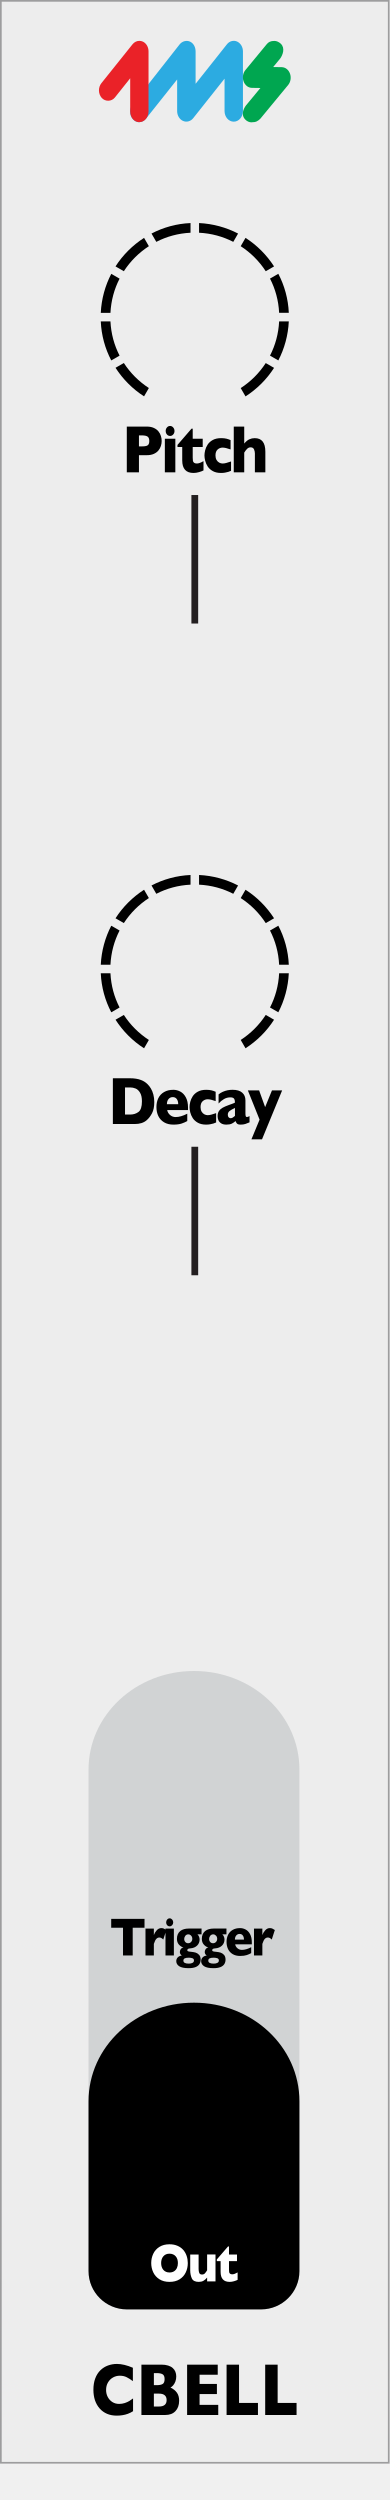
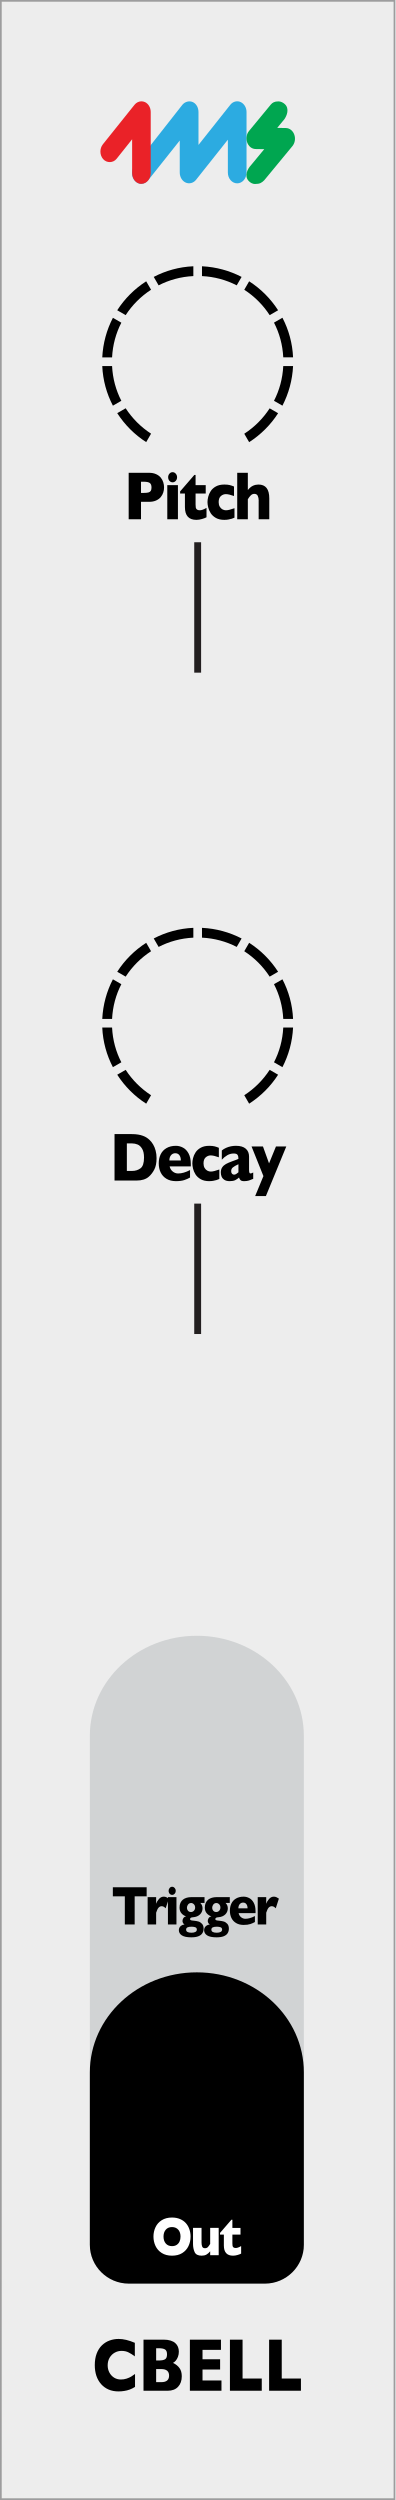
- <svg xmlns="http://www.w3.org/2000/svg" width="57.6" height="369.63" viewBox="0 0 57.6 369.63" version="1.1" id="svg41">
+ <svg xmlns="http://www.w3.org/2000/svg" width="20.32mm" height="128.5mm" viewBox="0 0 76.8 485.669" version="1.1" id="svg41">
  <defs id="defs4">
    <clipPath id="clippath">
-       <rect x="14.9" y="32.98" width="27.8" height="25.62" style="fill: none;" id="rect1" />
+       <rect x="14.9" y="32.98" width="27.8" height="25.62" style="fill:none" id="rect1" />
    </clipPath>
    <clipPath id="clippath-1">
-       <rect x="14.9" y="32.98" width="27.8" height="25.62" style="fill: none;" id="rect2" />
+       <rect x="14.9" y="32.98" width="27.8" height="25.62" style="fill:none" id="rect2" />
    </clipPath>
    <clipPath id="clippath-2">
-       <rect x="14.9" y="129.37" width="27.8" height="25.62" style="fill: none;" id="rect3" />
+       <rect x="14.9" y="129.37" width="27.8" height="25.62" style="fill:none" id="rect3" />
    </clipPath>
    <clipPath id="clippath-3">
-       <rect x="14.9" y="129.37" width="27.8" height="25.62" style="fill: none;" id="rect4" />
+       <rect x="14.9" y="129.37" width="27.8" height="25.62" style="fill:none" id="rect4" />
    </clipPath>
  </defs>
-   <g id="faceplate">
+   <g id="faceplate" transform="scale(1.333341)">
    <g id="g5">
-       <rect x=".13" y=".13" width="57.35" height="364" style="fill: #ededed;" id="rect5" />
-       <path d="M57.35.25v363.75H.25V.25h57.1M57.6,0H0v364.25h57.6V0h0Z" style="fill: #9d9d9e;" id="path5" />
+       <rect x="0.13" y="0.13" width="57.35" height="364" style="fill:#ededed" id="rect5" />
+       <path d="M 57.35,0.25 V 364 H 0.25 V 0.25 h 57.1 M 57.6,0 H 0 v 364.25 h 57.6 z" style="fill:#9d9d9e" id="path5" />
    </g>
-     <path d="M44.27,261.63c0-8.05-6.98-14.57-15.59-14.57s-15.59,6.53-15.59,14.57v54.4s0,0,0,0v19.77c0,3.11,2.55,5.65,5.67,5.65h19.84c3.12,0,5.67-2.54,5.67-5.65v-19.77s0,0,0,0v-54.39Z" style="fill: #d1d3d4;" id="path6" />
-     <path d="M44.27,310.67c0-8.05-6.98-14.57-15.59-14.57s-15.59,6.53-15.59,14.57v5.36s0,0,0,0v19.77c0,3.11,2.55,5.65,5.67,5.65h19.84c3.12,0,5.67-2.54,5.67-5.65v-19.77s0,0,0,0v-5.35Z" id="path7" />
-     <g id="pips_-_fewest" data-name="pips - fewest">
-       <g style="clip-path: url(#clippath);" clip-path="url(#clippath)" id="g18">
-         <g style="clip-path: url(#clippath-1);" clip-path="url(#clippath-1)" id="g17">
-           <path d="M34.49,35.76l.71-1.23c-1.74-.9-3.7-1.45-5.77-1.55v1.43c1.81.09,3.53.56,5.06,1.35" id="path8" />
-           <path d="M39.29,40.1l1.23-.71c-1.09-1.69-2.53-3.14-4.22-4.22l-.71,1.23c1.48.96,2.74,2.22,3.7,3.7" id="path9" />
-           <path d="M22.01,36.4l-.71-1.23c-1.69,1.09-3.14,2.53-4.22,4.22l1.23.71c.96-1.48,2.22-2.74,3.7-3.7" id="path10" />
-           <path d="M41.27,46.25h1.43c-.09-2.07-.64-4.03-1.55-5.77l-1.23.71c.79,1.53,1.26,3.24,1.35,5.06" id="path11" />
-           <path d="M28.17,34.41v-1.43c-2.07.09-4.03.64-5.77,1.55l.71,1.23c1.53-.79,3.24-1.26,5.06-1.35" id="path12" />
-           <path d="M18.31,53.67l-1.23.71c1.09,1.69,2.53,3.14,4.22,4.22l.71-1.23c-1.48-.96-2.74-2.22-3.7-3.7" id="path13" />
-           <path d="M35.59,57.38l.71,1.23c1.69-1.09,3.14-2.53,4.22-4.22l-1.23-.71c-.96,1.48-2.22,2.74-3.7,3.7" id="path14" />
-           <path d="M41.27,47.52c-.09,1.81-.56,3.53-1.35,5.06l1.23.71c.9-1.74,1.45-3.7,1.55-5.77h-1.43Z" id="path15" />
-           <path d="M16.33,47.52h-1.43c.09,2.07.64,4.03,1.55,5.77l1.23-.71c-.79-1.53-1.26-3.24-1.35-5.06" id="path16" />
-           <path d="M17.68,41.2l-1.23-.71c-.9,1.74-1.45,3.7-1.55,5.77h1.43c.09-1.81.56-3.53,1.35-5.06" id="path17" />
+     <path d="m 44.27,252.901 c 0,-8.05 -6.98,-14.57 -15.59,-14.57 -8.61,0 -15.59,6.53 -15.59,14.57 v 54.4 c 0,0 0,0 0,0 v 19.77 c 0,3.11 2.55,5.65 5.67,5.65 H 38.6 c 3.12,0 5.67,-2.54 5.67,-5.65 v -19.77 c 0,0 0,0 0,0 v -54.39 z" style="fill:#d1d3d4" id="path6" />
+     <path d="m 44.27,301.941 c 0,-8.05 -6.98,-14.57 -15.59,-14.57 -8.61,0 -15.59,6.53 -15.59,14.57 v 5.36 c 0,0 0,0 0,0 v 19.77 c 0,3.11 2.55,5.65 5.67,5.65 H 38.6 c 3.12,0 5.67,-2.54 5.67,-5.65 v -19.77 c 0,0 0,0 0,0 v -5.35 z" id="path7" />
+     <g id="pips_-_fewest" data-name="pips - fewest" transform="translate(0,5.815542)">
+       <g clip-path="url(#clippath)" id="g18">
+         <g clip-path="url(#clippath-1)" id="g17">
+           <path d="m 34.49,35.76 0.71,-1.23 c -1.74,-0.9 -3.7,-1.45 -5.77,-1.55 v 1.43 c 1.81,0.09 3.53,0.56 5.06,1.35" id="path8" />
+           <path d="m 39.29,40.1 1.23,-0.71 C 39.43,37.7 37.99,36.25 36.3,35.17 l -0.71,1.23 c 1.48,0.96 2.74,2.22 3.7,3.7" id="path9" />
+           <path d="M 22.01,36.4 21.3,35.17 c -1.69,1.09 -3.14,2.53 -4.22,4.22 l 1.23,0.71 c 0.96,-1.48 2.22,-2.74 3.7,-3.7" id="path10" />
+           <path d="m 41.27,46.25 h 1.43 c -0.09,-2.07 -0.64,-4.03 -1.55,-5.77 l -1.23,0.71 c 0.79,1.53 1.26,3.24 1.35,5.06" id="path11" />
+           <path d="m 28.17,34.41 v -1.43 c -2.07,0.09 -4.03,0.64 -5.77,1.55 l 0.71,1.23 c 1.53,-0.79 3.24,-1.26 5.06,-1.35" id="path12" />
+           <path d="m 18.31,53.67 -1.23,0.71 c 1.09,1.69 2.53,3.14 4.22,4.22 l 0.71,-1.23 c -1.48,-0.96 -2.74,-2.22 -3.7,-3.7" id="path13" />
+           <path d="m 35.59,57.38 0.71,1.23 c 1.69,-1.09 3.14,-2.53 4.22,-4.22 l -1.23,-0.71 c -0.96,1.48 -2.22,2.74 -3.7,3.7" id="path14" />
+           <path d="m 41.27,47.52 c -0.09,1.81 -0.56,3.53 -1.35,5.06 l 1.23,0.71 c 0.9,-1.74 1.45,-3.7 1.55,-5.77 z" id="path15" />
+           <path d="M 16.33,47.52 H 14.9 c 0.09,2.07 0.64,4.03 1.55,5.77 l 1.23,-0.71 c -0.79,-1.53 -1.26,-3.24 -1.35,-5.06" id="path16" />
+           <path d="m 17.68,41.2 -1.23,-0.71 c -0.9,1.74 -1.45,3.7 -1.55,5.77 h 1.43 c 0.09,-1.81 0.56,-3.53 1.35,-5.06" id="path17" />
        </g>
      </g>
    </g>
-     <path d="m 6.709,-4.639 q 0,0.376 -0.132,0.737 -0.127,0.356 -0.415,0.669 -0.288,0.308 -0.781,0.503 -0.488,0.19 -1.152,0.19 H 2.891 V 0 H 0.85 V -6.768 H 4.229 q 0.664,0 1.152,0.195 0.493,0.195 0.781,0.508 0.288,0.312 0.415,0.679 0.132,0.366 0.132,0.747 z m -2.08,0.01 q 0,-0.483 -0.288,-0.659 Q 4.058,-5.469 3.32,-5.469 H 2.891 v 1.631 h 0.439 q 0.508,0 0.781,-0.063 0.273,-0.063 0.396,-0.234 0.122,-0.171 0.122,-0.493 z m 4.234,-1.489 q 0,0.308 -0.22,0.522 -0.22,0.215 -0.522,0.215 -0.205,0 -0.376,-0.098 -0.166,-0.098 -0.264,-0.264 -0.098,-0.171 -0.098,-0.376 0,-0.303 0.215,-0.522 0.215,-0.22 0.522,-0.22 0.303,0 0.522,0.22 0.22,0.22 0.22,0.522 z M 9.004,0 H 7.242 v -4.971 h 1.763 z m 4.732,-0.288 q -0.273,0.132 -0.757,0.254 -0.479,0.122 -0.918,0.122 -1.899,0 -1.899,-1.855 V -3.75 H 9.366 v -0.308 l 2.358,-2.402 h 0.2 v 1.489 h 1.68 V -3.75 h -1.68 v 1.592 q 0,0.278 0.034,0.449 0.034,0.171 0.19,0.288 0.161,0.112 0.483,0.112 0.42,0 1.104,-0.352 z m 4.629,0.059 q -0.22,0.083 -0.464,0.156 -0.244,0.068 -0.552,0.112 -0.303,0.049 -0.664,0.049 -0.815,0 -1.382,-0.273 -0.562,-0.278 -0.869,-0.693 Q 14.132,-1.299 14.015,-1.733 13.898,-2.168 13.898,-2.5 q 0,-0.332 0.117,-0.767 0.122,-0.435 0.42,-0.84 0.298,-0.405 0.859,-0.679 0.566,-0.273 1.392,-0.273 0.552,0 0.898,0.078 0.347,0.078 0.703,0.21 v 1.382 q -0.859,-0.273 -1.343,-0.273 -0.469,0 -0.835,0.283 -0.361,0.283 -0.361,0.879 0,0.396 0.181,0.669 0.181,0.269 0.459,0.396 0.278,0.127 0.557,0.127 0.264,0 0.601,-0.078 0.337,-0.078 0.82,-0.225 z M 24.128,0 h -1.758 v -2.578 q 0,-0.029 0,-0.054 0.005,-0.029 0.005,-0.117 0,-0.356 -0.151,-0.654 -0.151,-0.298 -0.576,-0.298 -0.332,0 -0.586,0.225 -0.254,0.22 -0.483,0.557 V 0 h -1.758 v -6.768 h 1.758 v 2.51 q 0.435,-0.464 0.859,-0.63 0.425,-0.171 0.903,-0.171 1.787,0 1.787,2.007 z" id="text18" style="font-weight:700;font-size:10px;font-family:GillSans-Bold, 'Gill Sans';letter-spacing:-0.04em" transform="translate(18 69.84) scale(.88 1)" aria-label="Pitch" />
-     <g id="pips_-_fewest-2" data-name="pips - fewest">
-       <g style="clip-path: url(#clippath-2);" clip-path="url(#clippath-2)" id="g28">
-         <g style="clip-path: url(#clippath-3);" clip-path="url(#clippath-3)" id="g27">
-           <path d="M34.49,132.15l.71-1.23c-1.74-.9-3.7-1.45-5.77-1.55v1.43c1.81.09,3.53.56,5.06,1.35" id="path18" />
-           <path d="M39.29,136.48l1.23-.71c-1.09-1.69-2.53-3.14-4.22-4.22l-.71,1.23c1.48.96,2.74,2.22,3.7,3.7" id="path19" />
-           <path d="M22.01,132.78l-.71-1.23c-1.69,1.09-3.14,2.53-4.22,4.22l1.23.71c.96-1.48,2.22-2.74,3.7-3.7" id="path20" />
-           <path d="M41.27,142.64h1.43c-.09-2.07-.64-4.03-1.55-5.77l-1.23.71c.79,1.53,1.26,3.24,1.35,5.06" id="path21" />
-           <path d="M28.17,130.8v-1.43c-2.07.09-4.03.64-5.77,1.55l.71,1.23c1.53-.79,3.24-1.26,5.06-1.35" id="path22" />
-           <path d="M18.31,150.06l-1.23.71c1.09,1.69,2.53,3.14,4.22,4.22l.71-1.23c-1.48-.96-2.74-2.22-3.7-3.7" id="path23" />
-           <path d="M35.59,153.76l.71,1.23c1.69-1.09,3.14-2.53,4.22-4.22l-1.23-.71c-.96,1.48-2.22,2.74-3.7,3.7" id="path24" />
-           <path d="M41.27,143.9c-.09,1.81-.56,3.53-1.35,5.06l1.23.71c.9-1.74,1.45-3.7,1.55-5.77h-1.43Z" id="path25" />
-           <path d="M16.33,143.9h-1.43c.09,2.07.64,4.03,1.55,5.77l1.23-.71c-.79-1.53-1.26-3.24-1.35-5.06" id="path26" />
-           <path d="M17.68,137.58l-1.23-.71c-.9,1.74-1.45,3.7-1.55,5.77h1.43c.09-1.81.56-3.53,1.35-5.06" id="path27" />
+     <path d="m 23.904,71.017 q 0,0.376 -0.116,0.737 -0.112,0.356 -0.365,0.669 -0.254,0.308 -0.688,0.503 -0.43,0.19 -1.014,0.19 H 20.544 v 2.539 h -1.796 v -6.768 h 2.973 q 0.584,0 1.014,0.195 0.434,0.195 0.688,0.508 0.254,0.312 0.365,0.679 0.116,0.366 0.116,0.747 z m -1.83,0.01 q 0,-0.483 -0.254,-0.659 -0.249,-0.181 -0.898,-0.181 H 20.544 v 1.631 h 0.387 q 0.447,0 0.688,-0.063 0.241,-0.063 0.348,-0.234 0.107,-0.171 0.107,-0.493 z m 3.726,-1.489 q 0,0.308 -0.193,0.522 -0.193,0.215 -0.46,0.215 -0.18,0 -0.331,-0.098 -0.146,-0.098 -0.232,-0.264 -0.086,-0.171 -0.086,-0.376 0,-0.303 0.189,-0.522 0.189,-0.22 0.46,-0.22 0.266,0 0.46,0.22 0.193,0.22 0.193,0.522 z m 0.125,6.118 h -1.551 v -4.971 h 1.551 z m 4.164,-0.288 q -0.241,0.132 -0.666,0.254 -0.421,0.122 -0.808,0.122 -1.671,0 -1.671,-1.855 v -1.982 h -0.7 v -0.308 l 2.075,-2.402 h 0.176 v 1.489 h 1.478 v 1.221 h -1.478 v 1.592 q 0,0.278 0.03,0.449 0.03,0.171 0.168,0.288 0.142,0.112 0.425,0.112 0.37,0 0.971,-0.352 z m 4.074,0.059 q -0.193,0.083 -0.408,0.156 -0.215,0.068 -0.486,0.112 -0.266,0.049 -0.584,0.049 -0.718,0 -1.216,-0.273 -0.494,-0.278 -0.765,-0.693 -0.266,-0.42 -0.37,-0.854 -0.103,-0.435 -0.103,-0.767 0,-0.332 0.103,-0.767 0.107,-0.435 0.37,-0.84 0.262,-0.405 0.756,-0.679 0.498,-0.273 1.225,-0.273 0.486,0 0.791,0.078 0.305,0.078 0.619,0.21 v 1.382 q -0.756,-0.273 -1.182,-0.273 -0.412,0 -0.735,0.283 -0.318,0.283 -0.318,0.879 0,0.396 0.159,0.669 0.159,0.269 0.404,0.396 0.245,0.127 0.49,0.127 0.232,0 0.529,-0.078 0.296,-0.078 0.722,-0.225 z m 5.071,0.229 h -1.547 v -2.578 q 0,-0.029 0,-0.054 0.004,-0.029 0.004,-0.117 0,-0.356 -0.133,-0.654 -0.133,-0.298 -0.507,-0.298 -0.292,0 -0.516,0.225 -0.223,0.22 -0.425,0.557 v 2.92 h -1.547 v -6.768 h 1.547 v 2.51 q 0.382,-0.464 0.756,-0.63 0.374,-0.171 0.795,-0.171 1.573,0 1.573,2.007 z" id="text18" style="font-weight:700;font-size:10px;font-family:GillSans-Bold, 'Gill Sans';letter-spacing:-0.04em;stroke-width:0.938" aria-label="Pitch" />
+     <g id="pips_-_fewest-2" data-name="pips - fewest" transform="translate(0,5.815542)">
+       <g clip-path="url(#clippath-2)" id="g28">
+         <g clip-path="url(#clippath-3)" id="g27">
+           <path d="m 34.49,132.15 0.71,-1.23 c -1.74,-0.9 -3.7,-1.45 -5.77,-1.55 v 1.43 c 1.81,0.09 3.53,0.56 5.06,1.35" id="path18" />
+           <path d="m 39.29,136.48 1.23,-0.71 c -1.09,-1.69 -2.53,-3.14 -4.22,-4.22 l -0.71,1.23 c 1.48,0.96 2.74,2.22 3.7,3.7" id="path19" />
+           <path d="m 22.01,132.78 -0.71,-1.23 c -1.69,1.09 -3.14,2.53 -4.22,4.22 l 1.23,0.71 c 0.96,-1.48 2.22,-2.74 3.7,-3.7" id="path20" />
+           <path d="m 41.27,142.64 h 1.43 c -0.09,-2.07 -0.64,-4.03 -1.55,-5.77 l -1.23,0.71 c 0.79,1.53 1.26,3.24 1.35,5.06" id="path21" />
+           <path d="m 28.17,130.8 v -1.43 c -2.07,0.09 -4.03,0.64 -5.77,1.55 l 0.71,1.23 c 1.53,-0.79 3.24,-1.26 5.06,-1.35" id="path22" />
+           <path d="m 18.31,150.06 -1.23,0.71 c 1.09,1.69 2.53,3.14 4.22,4.22 l 0.71,-1.23 c -1.48,-0.96 -2.74,-2.22 -3.7,-3.7" id="path23" />
+           <path d="m 35.59,153.76 0.71,1.23 c 1.69,-1.09 3.14,-2.53 4.22,-4.22 l -1.23,-0.71 c -0.96,1.48 -2.22,2.74 -3.7,3.7" id="path24" />
+           <path d="m 41.27,143.9 c -0.09,1.81 -0.56,3.53 -1.35,5.06 l 1.23,0.71 c 0.9,-1.74 1.45,-3.7 1.55,-5.77 z" id="path25" />
+           <path d="M 16.33,143.9 H 14.9 c 0.09,2.07 0.64,4.03 1.55,5.77 l 1.23,-0.71 c -0.79,-1.53 -1.26,-3.24 -1.35,-5.06" id="path26" />
+           <path d="m 17.68,137.58 -1.23,-0.71 c -0.9,1.74 -1.45,3.7 -1.55,5.77 h 1.43 c 0.09,-1.81 0.56,-3.53 1.35,-5.06" id="path27" />
        </g>
      </g>
    </g>
-     <path d="M 5.871,-4.098 H 3.887 V 0 H 2.258 v -4.098 h -1.984 v -1.316 h 5.598 z m 3.668,0.336 -0.52,1.41 Q 8.7,-2.656 8.371,-2.656 q -0.297,0 -0.516,0.203 -0.215,0.199 -0.414,0.742 V 0 h -1.406 v -3.977 h 1.406 v 0.961 q 0.133,-0.355 0.469,-0.691 0.336,-0.34 0.789,-0.34 0.238,0 0.414,0.07 0.18,0.07 0.426,0.215 z m 1.153,-1.133 q 0,0.246 -0.176,0.418 -0.176,0.172 -0.418,0.172 -0.164,0 -0.301,-0.078 -0.133,-0.078 -0.211,-0.211 -0.078,-0.137 -0.078,-0.301 0,-0.242 0.172,-0.418 0.172,-0.176 0.418,-0.176 0.242,0 0.418,0.176 0.176,0.176 0.176,0.418 z M 10.805,0 H 9.395 v -3.977 h 1.41 z m 4.649,-3.129 H 14.759 q 0.367,0.32 0.367,0.785 0,0.246 -0.105,0.473 -0.102,0.227 -0.305,0.402 -0.199,0.176 -0.496,0.289 -0.293,0.109 -0.672,0.133 -0.488,0.02 -0.488,0.262 0,0.094 0.062,0.137 0.062,0.043 0.195,0.066 0.137,0.02 0.457,0.047 0.363,0.031 0.676,0.109 0.312,0.078 0.582,0.328 0.27,0.25 0.27,0.715 0,0.371 -0.203,0.656 -0.199,0.285 -0.648,0.445 -0.449,0.16 -1.188,0.16 -1.062,0 -1.562,-0.285 -0.496,-0.285 -0.496,-0.762 0,-0.129 0.062,-0.297 Q 11.333,0.367 11.54,0.211 11.751,0.055 12.149,0 12.009,-0.051 11.907,-0.195 11.806,-0.344 11.806,-0.504 q 0,-0.207 0.141,-0.41 0.145,-0.203 0.465,-0.262 -0.445,-0.117 -0.77,-0.441 -0.324,-0.324 -0.324,-0.84 0,-0.391 0.148,-0.684 0.152,-0.293 0.418,-0.477 0.266,-0.184 0.617,-0.27 0.352,-0.09 0.77,-0.09 h 2.184 z m -1.555,0.672 q 0,-0.301 -0.207,-0.48 -0.203,-0.184 -0.457,-0.184 -0.324,0 -0.512,0.219 -0.184,0.219 -0.184,0.461 0,0.168 0.078,0.312 0.082,0.145 0.227,0.234 0.148,0.086 0.352,0.086 0.305,0 0.504,-0.191 0.199,-0.191 0.199,-0.457 z m 0.281,3.199 q 0,-0.262 -0.281,-0.34 -0.277,-0.074 -0.574,-0.074 -0.488,0 -0.707,0.102 -0.215,0.105 -0.215,0.332 0,0.445 0.898,0.445 0.402,0 0.641,-0.117 0.238,-0.113 0.238,-0.348 z m 5.457,-3.871 h -0.695 q 0.367,0.32 0.367,0.785 0,0.246 -0.105,0.473 -0.102,0.227 -0.305,0.402 -0.199,0.176 -0.496,0.289 -0.293,0.109 -0.672,0.133 -0.488,0.02 -0.488,0.262 0,0.094 0.062,0.137 0.062,0.043 0.195,0.066 0.137,0.02 0.457,0.047 0.363,0.031 0.676,0.109 0.312,0.078 0.582,0.328 0.27,0.25 0.27,0.715 0,0.371 -0.203,0.656 -0.199,0.285 -0.648,0.445 -0.449,0.16 -1.188,0.16 -1.062,0 -1.562,-0.285 -0.496,-0.285 -0.496,-0.762 0,-0.129 0.062,-0.297 Q 15.517,0.367 15.724,0.211 15.935,0.055 16.333,0 16.193,-0.051 16.091,-0.195 15.99,-0.344 15.99,-0.504 q 0,-0.207 0.141,-0.41 0.145,-0.203 0.465,-0.262 -0.445,-0.117 -0.77,-0.441 -0.324,-0.324 -0.324,-0.84 0,-0.391 0.148,-0.684 0.152,-0.293 0.418,-0.477 0.266,-0.184 0.617,-0.27 0.352,-0.09 0.77,-0.09 h 2.184 z m -1.555,0.672 q 0,-0.301 -0.207,-0.48 -0.203,-0.184 -0.457,-0.184 -0.324,0 -0.512,0.219 -0.184,0.219 -0.184,0.461 0,0.168 0.078,0.312 0.082,0.145 0.227,0.234 0.148,0.086 0.352,0.086 0.305,0 0.504,-0.191 0.199,-0.191 0.199,-0.457 z m 0.281,3.199 q 0,-0.262 -0.281,-0.34 -0.277,-0.074 -0.574,-0.074 -0.488,0 -0.707,0.102 -0.215,0.105 -0.215,0.332 0,0.445 0.898,0.445 0.402,0 0.641,-0.117 0.238,-0.113 0.238,-0.348 z M 23.9,-1.648 h -2.801 q 0.082,0.363 0.402,0.594 0.32,0.23 0.727,0.23 0.711,0 1.57,-0.398 v 0.871 q -0.309,0.16 -0.75,0.293 -0.438,0.129 -1.117,0.129 -0.734,0 -1.25,-0.273 -0.516,-0.273 -0.773,-0.742 -0.254,-0.469 -0.254,-1.062 0,-0.586 0.254,-1.047 0.258,-0.465 0.773,-0.727 0.516,-0.266 1.25,-0.266 0.484,0 0.934,0.211 0.453,0.207 0.742,0.684 Q 23.9,-2.68 23.9,-1.93 Z M 22.58,-2.344 q 0,-0.383 -0.191,-0.609 -0.188,-0.23 -0.543,-0.23 -0.352,0 -0.57,0.234 Q 21.06,-2.719 21.06,-2.344 Z M 27.767,-3.762 27.248,-2.352 Q 26.928,-2.656 26.6,-2.656 q -0.297,0 -0.516,0.203 -0.215,0.199 -0.414,0.742 V 0 h -1.406 v -3.977 h 1.406 v 0.961 q 0.133,-0.355 0.469,-0.691 0.336,-0.34 0.789,-0.34 0.238,0 0.414,0.07 0.18,0.07 0.426,0.215 z" id="text28" style="font-weight:700;font-size:8px;font-family:GillSans-Bold, 'Gill Sans';letter-spacing:-0.04em" transform="translate(16.2 289.12) scale(.88 1)" aria-label="Trigger" />
-     <path d="m 6.473,-2.711 q 0,0.758 -0.352,1.395 -0.348,0.637 -1.039,1.012 -0.691,0.375 -1.684,0.375 -1.004,0 -1.699,-0.391 Q 1.004,-0.711 0.664,-1.348 0.328,-1.984 0.328,-2.711 q 0,-0.73 0.336,-1.363 Q 1,-4.711 1.695,-5.098 q 0.699,-0.391 1.703,-0.391 0.75,0 1.336,0.223 0.59,0.223 0.969,0.605 0.379,0.379 0.574,0.887 0.195,0.504 0.195,1.062 z m -1.664,0 q 0,-0.305 -0.09,-0.555 -0.09,-0.254 -0.273,-0.438 -0.18,-0.188 -0.441,-0.289 -0.262,-0.105 -0.605,-0.105 -0.656,0 -1.031,0.383 -0.375,0.383 -0.375,1.004 0,0.621 0.375,1.008 0.379,0.383 1.031,0.383 0.449,0 0.766,-0.176 0.316,-0.18 0.48,-0.492 0.164,-0.316 0.164,-0.723 z M 11.129,0 H 9.719 v -0.566 q -0.297,0.32 -0.625,0.48 -0.324,0.156 -0.781,0.156 -0.902,0 -1.168,-0.523 -0.266,-0.527 -0.266,-1.188 v -2.336 h 1.41 v 2.148 q 0,0.324 0.105,0.57 0.109,0.242 0.469,0.242 0.309,0 0.488,-0.176 0.18,-0.176 0.367,-0.449 v -2.336 h 1.41 z m 3.715,-0.23 q -0.219,0.105 -0.605,0.203 -0.383,0.098 -0.734,0.098 -1.52,0 -1.52,-1.484 V -3 H 11.348 V -3.246 L 13.235,-5.168 h 0.16 v 1.191 h 1.344 V -3 h -1.344 v 1.273 q 0,0.223 0.027,0.359 0.027,0.137 0.152,0.23 0.129,0.09 0.387,0.09 0.336,0 0.883,-0.281 z" id="text29" style="font-weight:700;font-size:8px;font-family:GillSans-Bold, 'Gill Sans';letter-spacing:-0.04em;fill:#ffffff" transform="translate(22.07 337.31) scale(.88 1)" aria-label="Out" />
-     <path d="M 7.6,-0.559 Q 7.138,-0.317 6.655,-0.172 6.171,-0.027 5.677,0.032 5.188,0.097 4.662,0.097 q -0.972,0 -1.746,-0.269 Q 2.148,-0.44 1.579,-0.961 1.015,-1.488 0.73,-2.186 0.451,-2.89 0.451,-3.728 q 0,-0.961 0.333,-1.681 0.333,-0.725 0.929,-1.203 0.602,-0.478 1.364,-0.704 0.768,-0.231 1.617,-0.231 1.268,0 2.874,0.564 v 1.977 q -0.553,-0.344 -1.096,-0.569 -0.537,-0.231 -1.268,-0.231 -0.65,0 -1.214,0.258 -0.564,0.258 -0.908,0.736 -0.344,0.478 -0.344,1.117 0,0.564 0.301,1.037 0.301,0.467 0.833,0.747 0.537,0.274 1.208,0.274 0.542,0 1.026,-0.129 Q 6.59,-1.901 6.918,-2.062 7.251,-2.224 7.6,-2.444 Z M 15.909,-2.111 q 0,0.961 -0.661,1.536 Q 14.593,0 13.412,0 H 9.109 v -7.444 h 3.599 q 0.698,0 1.214,0.134 0.521,0.134 0.838,0.371 0.317,0.231 0.473,0.548 0.156,0.317 0.156,0.693 0,0.408 -0.161,0.757 -0.161,0.344 -0.403,0.569 -0.236,0.22 -0.478,0.312 0.763,0.301 1.16,0.763 0.403,0.457 0.403,1.187 z m -2.621,-3.19 q 0,-0.537 -0.354,-0.714 -0.354,-0.177 -1.106,-0.177 h -0.473 v 1.783 h 0.483 q 0.768,0 1.106,-0.177 0.344,-0.177 0.344,-0.714 z m 0.365,3.099 q 0,-0.956 -1.386,-0.956 h -0.913 v 1.907 h 0.913 q 1.386,0 1.386,-0.951 z M 22.961,0 h -5.613 v -7.444 h 5.521 v 1.493 H 19.594 v 1.364 h 3.126 v 1.499 H 19.594 v 1.59 h 3.368 z m 7.16,0 h -5.656 v -7.444 h 2.245 v 5.661 h 3.411 z m 6.961,0 H 31.426 v -7.444 h 2.245 v 5.661 h 3.411 z" id="text30" style="font-weight:700;font-size:11px;font-family:GillSans-Bold, 'Gill Sans'" transform="translate(13.44 357.06) scale(.82 1)" aria-label="CBELL" />
-     <path d="m 7.808,-3.262 q 0,1.04 -0.381,1.67 Q 7.051,-0.962 6.538,-0.571 5.811,0 4.502,0 H 0.85 V -6.768 H 3.662 q 0.635,0 1.084,0.068 0.454,0.063 0.815,0.186 0.361,0.117 0.615,0.269 0.254,0.146 0.454,0.317 0.347,0.283 0.605,0.669 0.264,0.386 0.415,0.894 0.156,0.508 0.156,1.104 z m -2.075,-0.088 q 0,-0.825 -0.317,-1.284 -0.312,-0.464 -0.757,-0.62 -0.439,-0.156 -0.898,-0.156 H 2.891 v 4.009 h 0.869 q 0.801,0 1.387,-0.381 0.586,-0.381 0.586,-1.567 z m 7.745,1.289 H 9.976 q 0.103,0.454 0.503,0.742 0.4,0.288 0.908,0.288 0.889,0 1.963,-0.498 v 1.089 q -0.386,0.2 -0.938,0.366 -0.547,0.161 -1.396,0.161 -0.918,0 -1.563,-0.342 -0.645,-0.342 -0.967,-0.928 -0.317,-0.586 -0.317,-1.328 0,-0.732 0.317,-1.309 0.322,-0.581 0.967,-0.908 0.645,-0.332 1.563,-0.332 0.605,0 1.167,0.264 0.566,0.259 0.928,0.854 0.366,0.591 0.366,1.528 z m -1.65,-0.869 q 0,-0.479 -0.239,-0.762 -0.234,-0.288 -0.679,-0.288 -0.439,0 -0.713,0.293 -0.269,0.288 -0.269,0.757 z m 6.372,2.7 q -0.22,0.083 -0.464,0.156 -0.244,0.068 -0.552,0.112 -0.303,0.049 -0.664,0.049 -0.815,0 -1.382,-0.273 Q 14.576,-0.464 14.268,-0.879 13.966,-1.299 13.848,-1.733 13.731,-2.168 13.731,-2.5 q 0,-0.332 0.117,-0.767 0.122,-0.435 0.42,-0.84 0.298,-0.405 0.859,-0.679 0.566,-0.273 1.392,-0.273 0.552,0 0.898,0.078 0.347,0.078 0.703,0.21 v 1.382 q -0.859,-0.273 -1.343,-0.273 -0.469,0 -0.835,0.283 -0.361,0.283 -0.361,0.879 0,0.396 0.181,0.669 0.181,0.269 0.459,0.396 0.278,0.127 0.557,0.127 0.264,0 0.601,-0.078 0.337,-0.078 0.82,-0.225 z m 5.611,-0.02 q -0.386,0.151 -0.713,0.244 -0.327,0.093 -0.786,0.093 -0.435,0 -0.605,-0.151 -0.171,-0.156 -0.244,-0.376 -0.283,0.229 -0.63,0.381 -0.347,0.146 -0.908,0.146 -0.542,0 -0.879,-0.186 -0.332,-0.19 -0.469,-0.474 -0.132,-0.288 -0.132,-0.591 0,-0.459 0.229,-0.757 0.234,-0.303 0.625,-0.493 0.391,-0.19 1.035,-0.396 0.366,-0.117 0.552,-0.176 0.19,-0.063 0.283,-0.098 0.093,-0.034 0.195,-0.088 0,-0.361 -0.146,-0.566 -0.146,-0.205 -0.635,-0.205 -0.576,0 -1.069,0.254 -0.493,0.254 -0.903,0.654 v -1.348 q 0.327,-0.234 0.708,-0.381 0.381,-0.151 0.796,-0.225 0.415,-0.073 0.84,-0.073 1.079,0 1.621,0.42 0.547,0.415 0.547,1.147 v 1.919 q 0,0.273 0.049,0.41 0.054,0.132 0.19,0.132 0.166,0 0.449,-0.142 z M 21.363,-1.201 v -1.177 q -0.625,0.254 -0.913,0.459 -0.288,0.2 -0.288,0.547 0,0.249 0.142,0.381 0.146,0.132 0.337,0.132 0.181,0 0.356,-0.098 0.181,-0.103 0.366,-0.244 z m 7.925,-3.77 -3.379,7.231 h -1.777 l 1.367,-2.91 -1.968,-4.321 h 1.89 L 26.432,-2.5 27.58,-4.971 Z" id="text31" style="font-weight:700;font-size:10px;font-family:GillSans-Bold, 'Gill Sans';letter-spacing:-0.04em" transform="translate(15.94 166.19) scale(.88 1)" aria-label="Decay" />
-     <g id="g33">
-       <path d="M20.6,18.07c-.37,0-.71-.17-.97-.47-.51-.6-.52-1.54-.04-2.16l6.97-8.88c.38-.48,1.05-.65,1.57-.39.5.25.79.82.79,1.45v4.77l4.64-5.85c.38-.48,1.01-.64,1.53-.38.5.25.83.81.83,1.44v8.82c0,.86-.61,1.57-1.36,1.57s-1.36-.7-1.36-1.57v-4.79l-4.64,5.85c-.38.48-1.01.64-1.54.38-.5-.24-.83-.81-.83-1.44v-4.67l-4.61,5.8c-.26.32-.62.51-1,.51h0Z" style="fill: #2cabe1;" id="path31" />
-       <path d="M20.6,18.07c-.75,0-1.35-.7-1.35-1.57v-4.93l-2.26,2.84c-.5.63-1.44.65-1.97.04-.51-.6-.52-1.53-.03-2.15l4.61-5.76c.26-.32.63-.5,1-.5.18,0,.37.04.54.12.5.25.82.81.82,1.44v8.89c0,.86-.61,1.57-1.36,1.57h0Z" style="fill: #ea2228;" id="path32" />
-       <path d="M37.2,18.09h0c-.35,0-.68-.15-.94-.42-.76-.78-.14-1.84.29-2.3l1.95-2.36-1.26-.02c-.56-.01-1.04-.4-1.24-1-.19-.56-.07-1.21.29-1.64l3.16-3.83c.23-.28.55-.48,1.13-.47.33,0,.67.17.92.4.71.66.29,1.7-.07,2.2l-1.04,1.26,1.26.02c.56.01,1.04.4,1.24,1,.19.56.07,1.21-.29,1.64l-4.1,4.97c-.35.35-.65.55-1.3.54h0Z" style="fill: #00a650;" id="path33" />
+     <path d="m 21.367,276.293 h -1.746 v 4.098 h -1.433 v -4.098 h -1.746 v -1.316 h 4.926 z m 3.228,0.336 -0.457,1.41 q -0.282,-0.305 -0.571,-0.305 -0.261,0 -0.454,0.203 -0.189,0.199 -0.364,0.742 v 1.711 h -1.238 v -3.977 h 1.238 v 0.961 q 0.117,-0.355 0.412,-0.691 0.296,-0.34 0.694,-0.34 0.21,0 0.364,0.07 0.158,0.07 0.375,0.215 z m 1.014,-1.133 q 0,0.246 -0.155,0.418 -0.155,0.172 -0.368,0.172 -0.144,0 -0.265,-0.078 -0.117,-0.078 -0.186,-0.211 -0.069,-0.137 -0.069,-0.301 0,-0.242 0.151,-0.418 0.151,-0.176 0.368,-0.176 0.213,0 0.368,0.176 0.155,0.176 0.155,0.418 z m 0.1,4.895 h -1.241 v -3.977 h 1.241 z m 4.091,-3.129 H 29.188 q 0.323,0.32 0.323,0.785 0,0.246 -0.093,0.473 -0.089,0.227 -0.268,0.402 -0.175,0.176 -0.437,0.289 -0.258,0.109 -0.591,0.133 -0.43,0.019 -0.43,0.262 0,0.094 0.055,0.137 0.055,0.043 0.172,0.066 0.12,0.019 0.402,0.047 0.32,0.031 0.595,0.109 0.275,0.078 0.512,0.328 0.237,0.25 0.237,0.715 0,0.371 -0.179,0.656 -0.175,0.285 -0.571,0.445 -0.395,0.16 -1.045,0.16 -0.935,0 -1.375,-0.285 -0.437,-0.285 -0.437,-0.762 0,-0.129 0.055,-0.297 0.058,-0.168 0.241,-0.324 0.186,-0.156 0.536,-0.211 -0.124,-0.051 -0.213,-0.195 -0.089,-0.148 -0.089,-0.309 0,-0.207 0.124,-0.41 0.127,-0.203 0.409,-0.262 -0.392,-0.117 -0.677,-0.441 -0.285,-0.324 -0.285,-0.84 0,-0.391 0.131,-0.684 0.134,-0.293 0.368,-0.477 0.234,-0.184 0.543,-0.27 0.309,-0.09 0.677,-0.09 h 1.922 z m -1.368,0.672 q 0,-0.301 -0.182,-0.48 -0.179,-0.184 -0.402,-0.184 -0.285,0 -0.45,0.219 -0.162,0.219 -0.162,0.461 0,0.168 0.069,0.312 0.072,0.145 0.199,0.234 0.131,0.086 0.309,0.086 0.268,0 0.443,-0.191 0.175,-0.191 0.175,-0.457 z m 0.247,3.199 q 0,-0.262 -0.247,-0.34 -0.244,-0.074 -0.505,-0.074 -0.43,0 -0.622,0.102 -0.189,0.105 -0.189,0.332 0,0.445 0.791,0.445 0.354,0 0.564,-0.117 0.21,-0.113 0.21,-0.348 z m 4.802,-3.871 H 32.87 q 0.323,0.32 0.323,0.785 0,0.246 -0.093,0.473 -0.089,0.227 -0.268,0.402 -0.175,0.176 -0.437,0.289 -0.258,0.109 -0.591,0.133 -0.43,0.019 -0.43,0.262 0,0.094 0.055,0.137 0.055,0.043 0.172,0.066 0.12,0.019 0.402,0.047 0.32,0.031 0.595,0.109 0.275,0.078 0.512,0.328 0.237,0.25 0.237,0.715 0,0.371 -0.179,0.656 -0.175,0.285 -0.571,0.445 -0.395,0.16 -1.045,0.16 -0.935,0 -1.375,-0.285 -0.437,-0.285 -0.437,-0.762 0,-0.129 0.055,-0.297 0.058,-0.168 0.241,-0.324 0.186,-0.156 0.536,-0.211 -0.124,-0.051 -0.213,-0.195 -0.089,-0.148 -0.089,-0.309 0,-0.207 0.124,-0.41 0.127,-0.203 0.409,-0.262 -0.392,-0.117 -0.677,-0.441 -0.285,-0.324 -0.285,-0.84 0,-0.391 0.131,-0.684 0.134,-0.293 0.368,-0.477 0.234,-0.184 0.543,-0.27 0.309,-0.09 0.677,-0.09 h 1.922 z m -1.368,0.672 q 0,-0.301 -0.182,-0.48 -0.179,-0.184 -0.402,-0.184 -0.285,0 -0.45,0.219 -0.162,0.219 -0.162,0.461 0,0.168 0.069,0.312 0.072,0.145 0.199,0.234 0.131,0.086 0.309,0.086 0.268,0 0.443,-0.191 0.175,-0.191 0.175,-0.457 z m 0.247,3.199 q 0,-0.262 -0.247,-0.34 -0.244,-0.074 -0.505,-0.074 -0.43,0 -0.622,0.102 -0.189,0.105 -0.189,0.332 0,0.445 0.791,0.445 0.354,0 0.564,-0.117 0.21,-0.113 0.21,-0.348 z m 4.871,-2.391 h -2.465 q 0.072,0.363 0.354,0.594 0.282,0.23 0.639,0.23 0.626,0 1.382,-0.398 v 0.871 q -0.272,0.16 -0.66,0.293 -0.385,0.129 -0.983,0.129 -0.646,0 -1.1,-0.273 -0.454,-0.273 -0.681,-0.742 -0.223,-0.469 -0.223,-1.062 0,-0.586 0.223,-1.047 0.227,-0.465 0.681,-0.727 0.454,-0.266 1.1,-0.266 0.426,0 0.822,0.211 0.399,0.207 0.653,0.684 0.258,0.473 0.258,1.223 z m -1.162,-0.695 q 0,-0.383 -0.168,-0.609 -0.165,-0.23 -0.478,-0.23 -0.309,0 -0.502,0.234 -0.189,0.23 -0.189,0.605 z m 4.565,-1.418 -0.457,1.41 q -0.282,-0.305 -0.571,-0.305 -0.261,0 -0.454,0.203 -0.189,0.199 -0.364,0.742 v 1.711 h -1.238 v -3.977 h 1.238 v 0.961 q 0.117,-0.355 0.412,-0.691 0.296,-0.34 0.694,-0.34 0.21,0 0.364,0.07 0.158,0.07 0.375,0.215 z" id="text28" style="font-weight:700;font-size:8px;font-family:GillSans-Bold, 'Gill Sans';letter-spacing:-0.04em;stroke-width:0.938" aria-label="Trigger" />
+     <path d="m 27.766,325.87 q 0,0.758 -0.309,1.395 -0.306,0.637 -0.914,1.012 -0.608,0.375 -1.482,0.375 -0.883,0 -1.495,-0.391 -0.612,-0.391 -0.911,-1.027 -0.296,-0.637 -0.296,-1.363 0,-0.73 0.296,-1.363 0.296,-0.637 0.907,-1.023 0.615,-0.391 1.499,-0.391 0.66,0 1.176,0.223 0.519,0.223 0.853,0.605 0.333,0.379 0.505,0.887 0.172,0.504 0.172,1.062 z m -1.464,0 q 0,-0.305 -0.079,-0.555 -0.079,-0.254 -0.241,-0.438 -0.158,-0.188 -0.388,-0.289 -0.23,-0.105 -0.533,-0.105 -0.578,0 -0.907,0.383 -0.33,0.383 -0.33,1.004 0,0.621 0.33,1.008 0.333,0.383 0.907,0.383 0.395,0 0.674,-0.176 0.278,-0.18 0.423,-0.492 0.144,-0.316 0.144,-0.723 z m 5.562,2.711 h -1.241 v -0.566 q -0.261,0.32 -0.55,0.48 -0.285,0.156 -0.688,0.156 -0.794,0 -1.028,-0.523 -0.234,-0.527 -0.234,-1.188 v -2.336 h 1.241 v 2.148 q 0,0.324 0.093,0.57 0.096,0.242 0.412,0.242 0.272,0 0.43,-0.176 0.158,-0.176 0.323,-0.449 v -2.336 h 1.241 z m 3.269,-0.23 q -0.193,0.105 -0.533,0.203 -0.337,0.098 -0.646,0.098 -1.337,0 -1.337,-1.484 v -1.586 h -0.56 v -0.246 l 1.66,-1.922 h 0.141 v 1.191 h 1.183 v 0.977 h -1.183 v 1.273 q 0,0.223 0.024,0.359 0.024,0.137 0.134,0.23 0.113,0.09 0.34,0.09 0.296,0 0.777,-0.281 z" id="text29" style="font-weight:700;font-size:8px;font-family:GillSans-Bold, 'Gill Sans';letter-spacing:-0.04em;fill:#ffffff;stroke-width:0.938" aria-label="Out" />
+     <path d="m 19.672,347.772 q -0.379,0.242 -0.775,0.387 -0.396,0.145 -0.802,0.204 -0.401,0.065 -0.832,0.065 -0.797,0 -1.431,-0.269 -0.63,-0.269 -1.097,-0.79 -0.462,-0.526 -0.696,-1.225 -0.229,-0.704 -0.229,-1.542 0,-0.961 0.273,-1.681 0.273,-0.725 0.762,-1.203 0.493,-0.478 1.119,-0.704 0.63,-0.231 1.326,-0.231 1.039,0 2.356,0.564 v 1.977 q -0.454,-0.344 -0.898,-0.569 -0.44,-0.231 -1.039,-0.231 -0.533,0 -0.995,0.258 -0.462,0.258 -0.744,0.736 -0.282,0.478 -0.282,1.117 0,0.564 0.247,1.037 0.247,0.467 0.683,0.747 0.44,0.274 0.991,0.274 0.445,0 0.841,-0.129 0.396,-0.134 0.665,-0.295 0.273,-0.161 0.559,-0.381 z m 6.813,-1.552 q 0,0.961 -0.542,1.536 -0.537,0.575 -1.506,0.575 h -3.528 v -7.444 h 2.951 q 0.573,0 0.995,0.134 0.427,0.134 0.687,0.371 0.26,0.231 0.388,0.548 0.128,0.317 0.128,0.693 0,0.408 -0.132,0.757 -0.132,0.344 -0.33,0.569 -0.194,0.22 -0.392,0.312 0.625,0.301 0.951,0.763 0.33,0.457 0.33,1.187 z m -2.149,-3.19 q 0,-0.537 -0.291,-0.714 -0.291,-0.177 -0.907,-0.177 h -0.388 v 1.783 h 0.396 q 0.63,0 0.907,-0.177 0.282,-0.177 0.282,-0.714 z m 0.299,3.099 q 0,-0.956 -1.136,-0.956 h -0.749 v 1.907 h 0.749 q 1.136,0 1.136,-0.951 z m 7.633,2.202 h -4.602 v -7.444 h 4.528 v 1.493 h -2.687 v 1.364 h 2.563 v 1.499 h -2.563 v 1.59 h 2.761 z m 5.871,0 h -4.638 v -7.444 h 1.841 v 5.661 h 2.797 z m 5.708,0 h -4.638 v -7.444 h 1.841 v 5.661 h 2.797 z" id="text30" style="font-weight:700;font-size:11px;font-family:GillSans-Bold, 'Gill Sans';stroke-width:0.906" aria-label="CBELL" />
+     <path d="m 22.811,168.744 q 0,1.04 -0.335,1.67 -0.331,0.63 -0.782,1.02 -0.64,0.571 -1.792,0.571 h -3.214 v -6.768 h 2.475 q 0.559,0 0.954,0.068 0.4,0.064 0.718,0.186 0.318,0.117 0.541,0.269 0.223,0.146 0.4,0.317 0.305,0.283 0.533,0.669 0.232,0.386 0.365,0.894 0.138,0.508 0.138,1.104 z m -1.826,-0.088 q 0,-0.825 -0.279,-1.284 -0.275,-0.464 -0.666,-0.62 -0.387,-0.156 -0.791,-0.156 H 18.484 v 4.009 h 0.765 q 0.705,0 1.22,-0.381 0.516,-0.381 0.516,-1.567 z m 6.815,1.289 h -3.081 q 0.09,0.454 0.443,0.742 0.352,0.288 0.799,0.288 0.782,0 1.727,-0.498 v 1.089 q -0.339,0.2 -0.825,0.366 -0.481,0.161 -1.229,0.161 -0.808,0 -1.375,-0.342 -0.567,-0.342 -0.851,-0.928 -0.279,-0.586 -0.279,-1.328 0,-0.732 0.279,-1.309 0.284,-0.581 0.851,-0.908 0.567,-0.332 1.375,-0.332 0.533,0 1.027,0.264 0.498,0.259 0.816,0.854 0.322,0.591 0.322,1.528 z m -1.452,-0.869 q 0,-0.479 -0.211,-0.762 -0.206,-0.288 -0.597,-0.288 -0.387,0 -0.627,0.293 -0.236,0.288 -0.236,0.757 z m 5.608,2.7 q -0.193,0.083 -0.408,0.156 -0.215,0.068 -0.486,0.112 -0.266,0.049 -0.584,0.049 -0.718,0 -1.216,-0.273 -0.494,-0.278 -0.765,-0.693 -0.266,-0.42 -0.37,-0.855 -0.103,-0.435 -0.103,-0.767 0,-0.332 0.103,-0.767 0.107,-0.435 0.37,-0.84 0.262,-0.405 0.756,-0.679 0.498,-0.273 1.225,-0.273 0.486,0 0.791,0.078 0.305,0.078 0.619,0.21 v 1.382 q -0.756,-0.273 -1.182,-0.273 -0.412,0 -0.735,0.283 -0.318,0.283 -0.318,0.879 0,0.396 0.159,0.669 0.159,0.269 0.404,0.396 0.245,0.127 0.49,0.127 0.232,0 0.529,-0.078 0.296,-0.078 0.722,-0.225 z m 4.937,-0.019 q -0.339,0.151 -0.627,0.244 -0.288,0.093 -0.692,0.093 -0.382,0 -0.533,-0.151 -0.15,-0.156 -0.215,-0.376 -0.249,0.229 -0.554,0.381 -0.305,0.146 -0.799,0.146 -0.477,0 -0.773,-0.186 -0.292,-0.19 -0.412,-0.474 -0.116,-0.288 -0.116,-0.591 0,-0.459 0.202,-0.757 0.206,-0.303 0.55,-0.493 0.344,-0.19 0.911,-0.396 0.322,-0.117 0.486,-0.176 0.168,-0.064 0.249,-0.098 0.082,-0.034 0.172,-0.088 0,-0.361 -0.129,-0.566 -0.129,-0.205 -0.559,-0.205 -0.507,0 -0.941,0.254 -0.434,0.254 -0.795,0.654 v -1.348 q 0.288,-0.234 0.623,-0.381 0.335,-0.151 0.7,-0.225 0.365,-0.073 0.739,-0.073 0.95,0 1.427,0.42 0.481,0.415 0.481,1.147 v 1.919 q 0,0.273 0.043,0.41 0.047,0.132 0.168,0.132 0.146,0 0.395,-0.142 z m -2.153,-0.952 v -1.177 q -0.55,0.254 -0.804,0.459 -0.254,0.2 -0.254,0.547 0,0.249 0.125,0.381 0.129,0.132 0.296,0.132 0.159,0 0.314,-0.098 0.159,-0.103 0.322,-0.244 z m 6.974,-3.77 -2.973,7.231 H 37.177 l 1.203,-2.91 -1.732,-4.321 h 1.663 l 0.889,2.471 1.01,-2.471 z" id="text31" style="font-weight:700;font-size:10px;font-family:GillSans-Bold, 'Gill Sans';letter-spacing:-0.04em;stroke-width:0.938" aria-label="Decay" />
+     <g id="g33" transform="translate(0,8.723313)">
+       <path d="m 20.6,18.07 c -0.37,0 -0.71,-0.17 -0.97,-0.47 -0.51,-0.6 -0.52,-1.54 -0.04,-2.16 l 6.97,-8.88 c 0.38,-0.48 1.05,-0.65 1.57,-0.39 0.5,0.25 0.79,0.82 0.79,1.45 v 4.77 l 4.64,-5.85 c 0.38,-0.48 1.01,-0.64 1.53,-0.38 0.5,0.25 0.83,0.81 0.83,1.44 v 8.82 c 0,0.86 -0.61,1.57 -1.36,1.57 -0.75,0 -1.36,-0.7 -1.36,-1.57 v -4.79 l -4.64,5.85 c -0.38,0.48 -1.01,0.64 -1.54,0.38 -0.5,-0.24 -0.83,-0.81 -0.83,-1.44 v -4.67 l -4.61,5.8 c -0.26,0.32 -0.62,0.51 -1,0.51 v 0 z" style="fill:#2cabe1" id="path31" />
+       <path d="m 20.6,18.07 c -0.75,0 -1.35,-0.7 -1.35,-1.57 v -4.93 l -2.26,2.84 c -0.5,0.63 -1.44,0.65 -1.97,0.04 -0.51,-0.6 -0.52,-1.53 -0.03,-2.15 L 19.6,6.54 c 0.26,-0.32 0.63,-0.5 1,-0.5 0.18,0 0.37,0.04 0.54,0.12 0.5,0.25 0.82,0.81 0.82,1.44 v 8.89 c 0,0.86 -0.61,1.57 -1.36,1.57 v 0 z" style="fill:#ea2228" id="path32" />
+       <path d="m 37.2,18.09 v 0 c -0.35,0 -0.68,-0.15 -0.94,-0.42 -0.76,-0.78 -0.14,-1.84 0.29,-2.3 l 1.95,-2.36 -1.26,-0.02 c -0.56,-0.01 -1.04,-0.4 -1.24,-1 -0.19,-0.56 -0.07,-1.21 0.29,-1.64 L 39.45,6.52 C 39.68,6.24 40,6.04 40.58,6.05 c 0.33,0 0.67,0.17 0.92,0.4 0.71,0.66 0.29,1.7 -0.07,2.2 l -1.04,1.26 1.26,0.02 c 0.56,0.01 1.04,0.4 1.24,1 0.19,0.56 0.07,1.21 -0.29,1.64 l -4.1,4.97 c -0.35,0.35 -0.65,0.55 -1.3,0.54 v 0 z" style="fill:#00a650" id="path33" />
    </g>
-     <line x1="28.8" y1="73.19" x2="28.8" y2="92.19" style="fill: #fff; stroke: #231f20; stroke-miterlimit: 10;" id="line33" />
-     <line x1="28.8" y1="169.55" x2="28.8" y2="188.55" style="fill: #fff; stroke: #231f20; stroke-miterlimit: 10;" id="line34" />
+     <line x1="28.8" y1="79.006" x2="28.8" y2="98.006" style="fill:#ffffff;stroke:#231f20;stroke-miterlimit:10" id="line33" />
+     <line x1="28.8" y1="175.366" x2="28.8" y2="194.366" style="fill:#ffffff;stroke:#231f20;stroke-miterlimit:10" id="line34" />
  </g>
  <g />
</svg>
